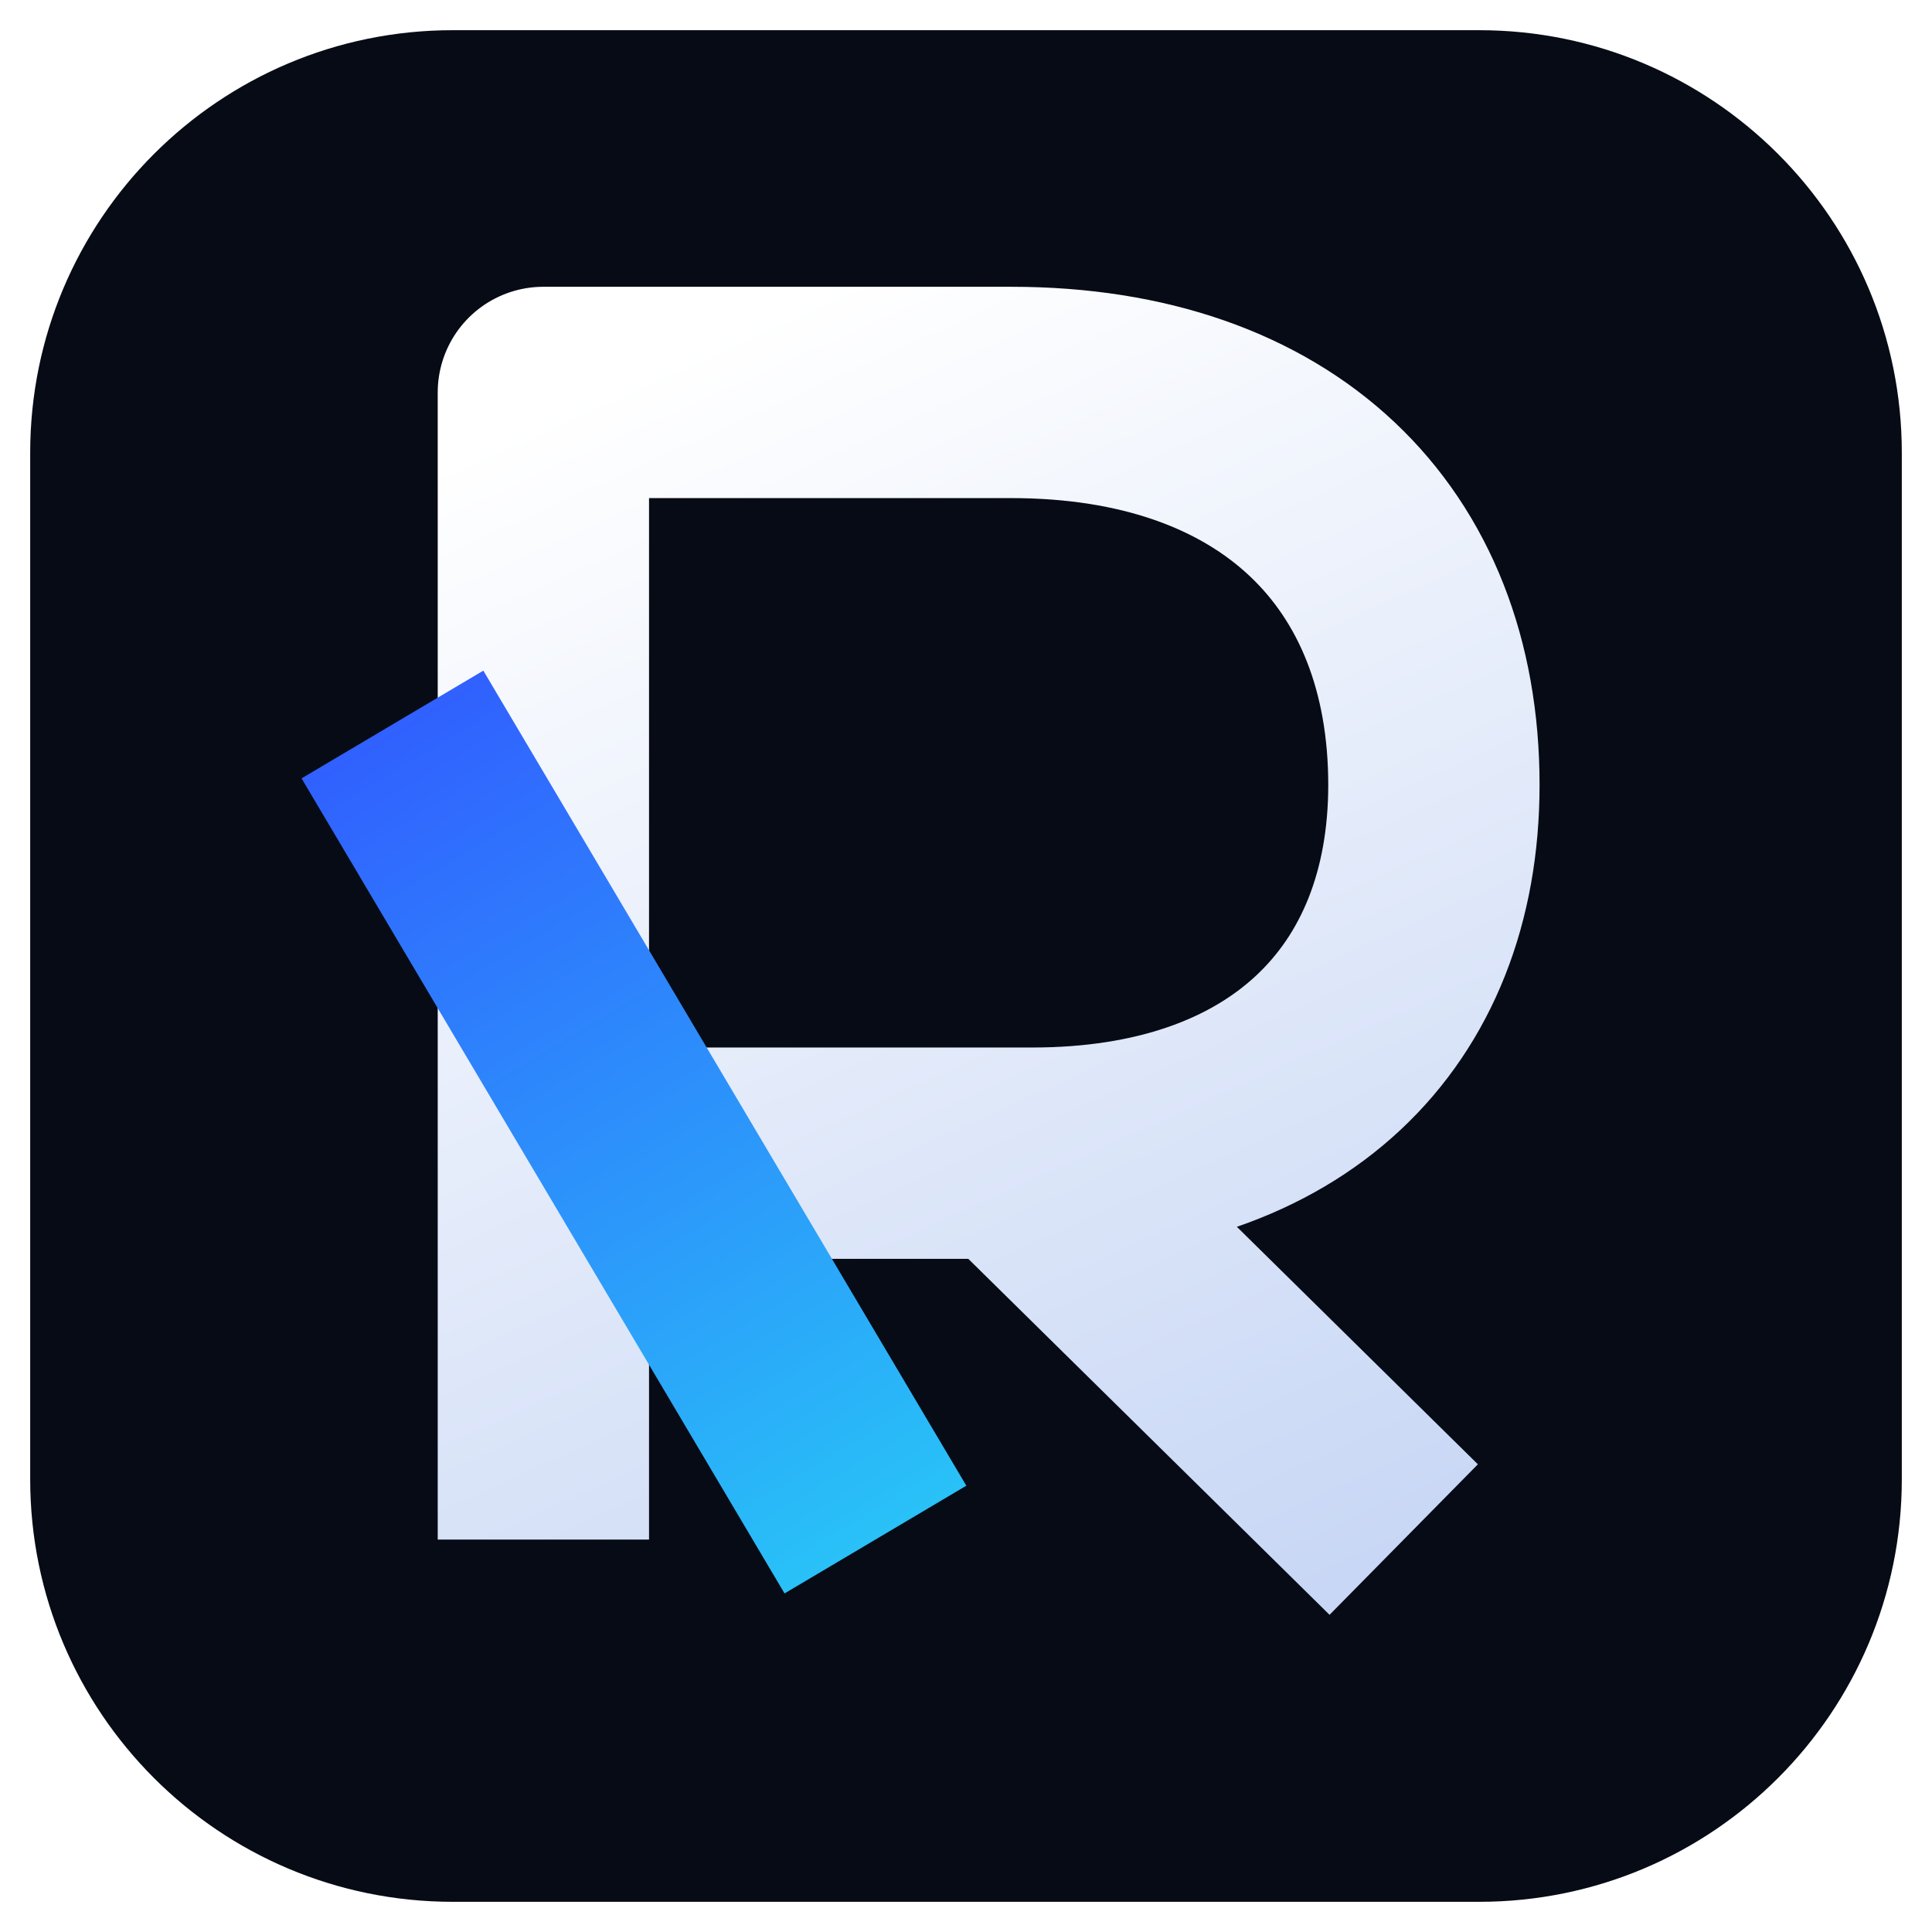
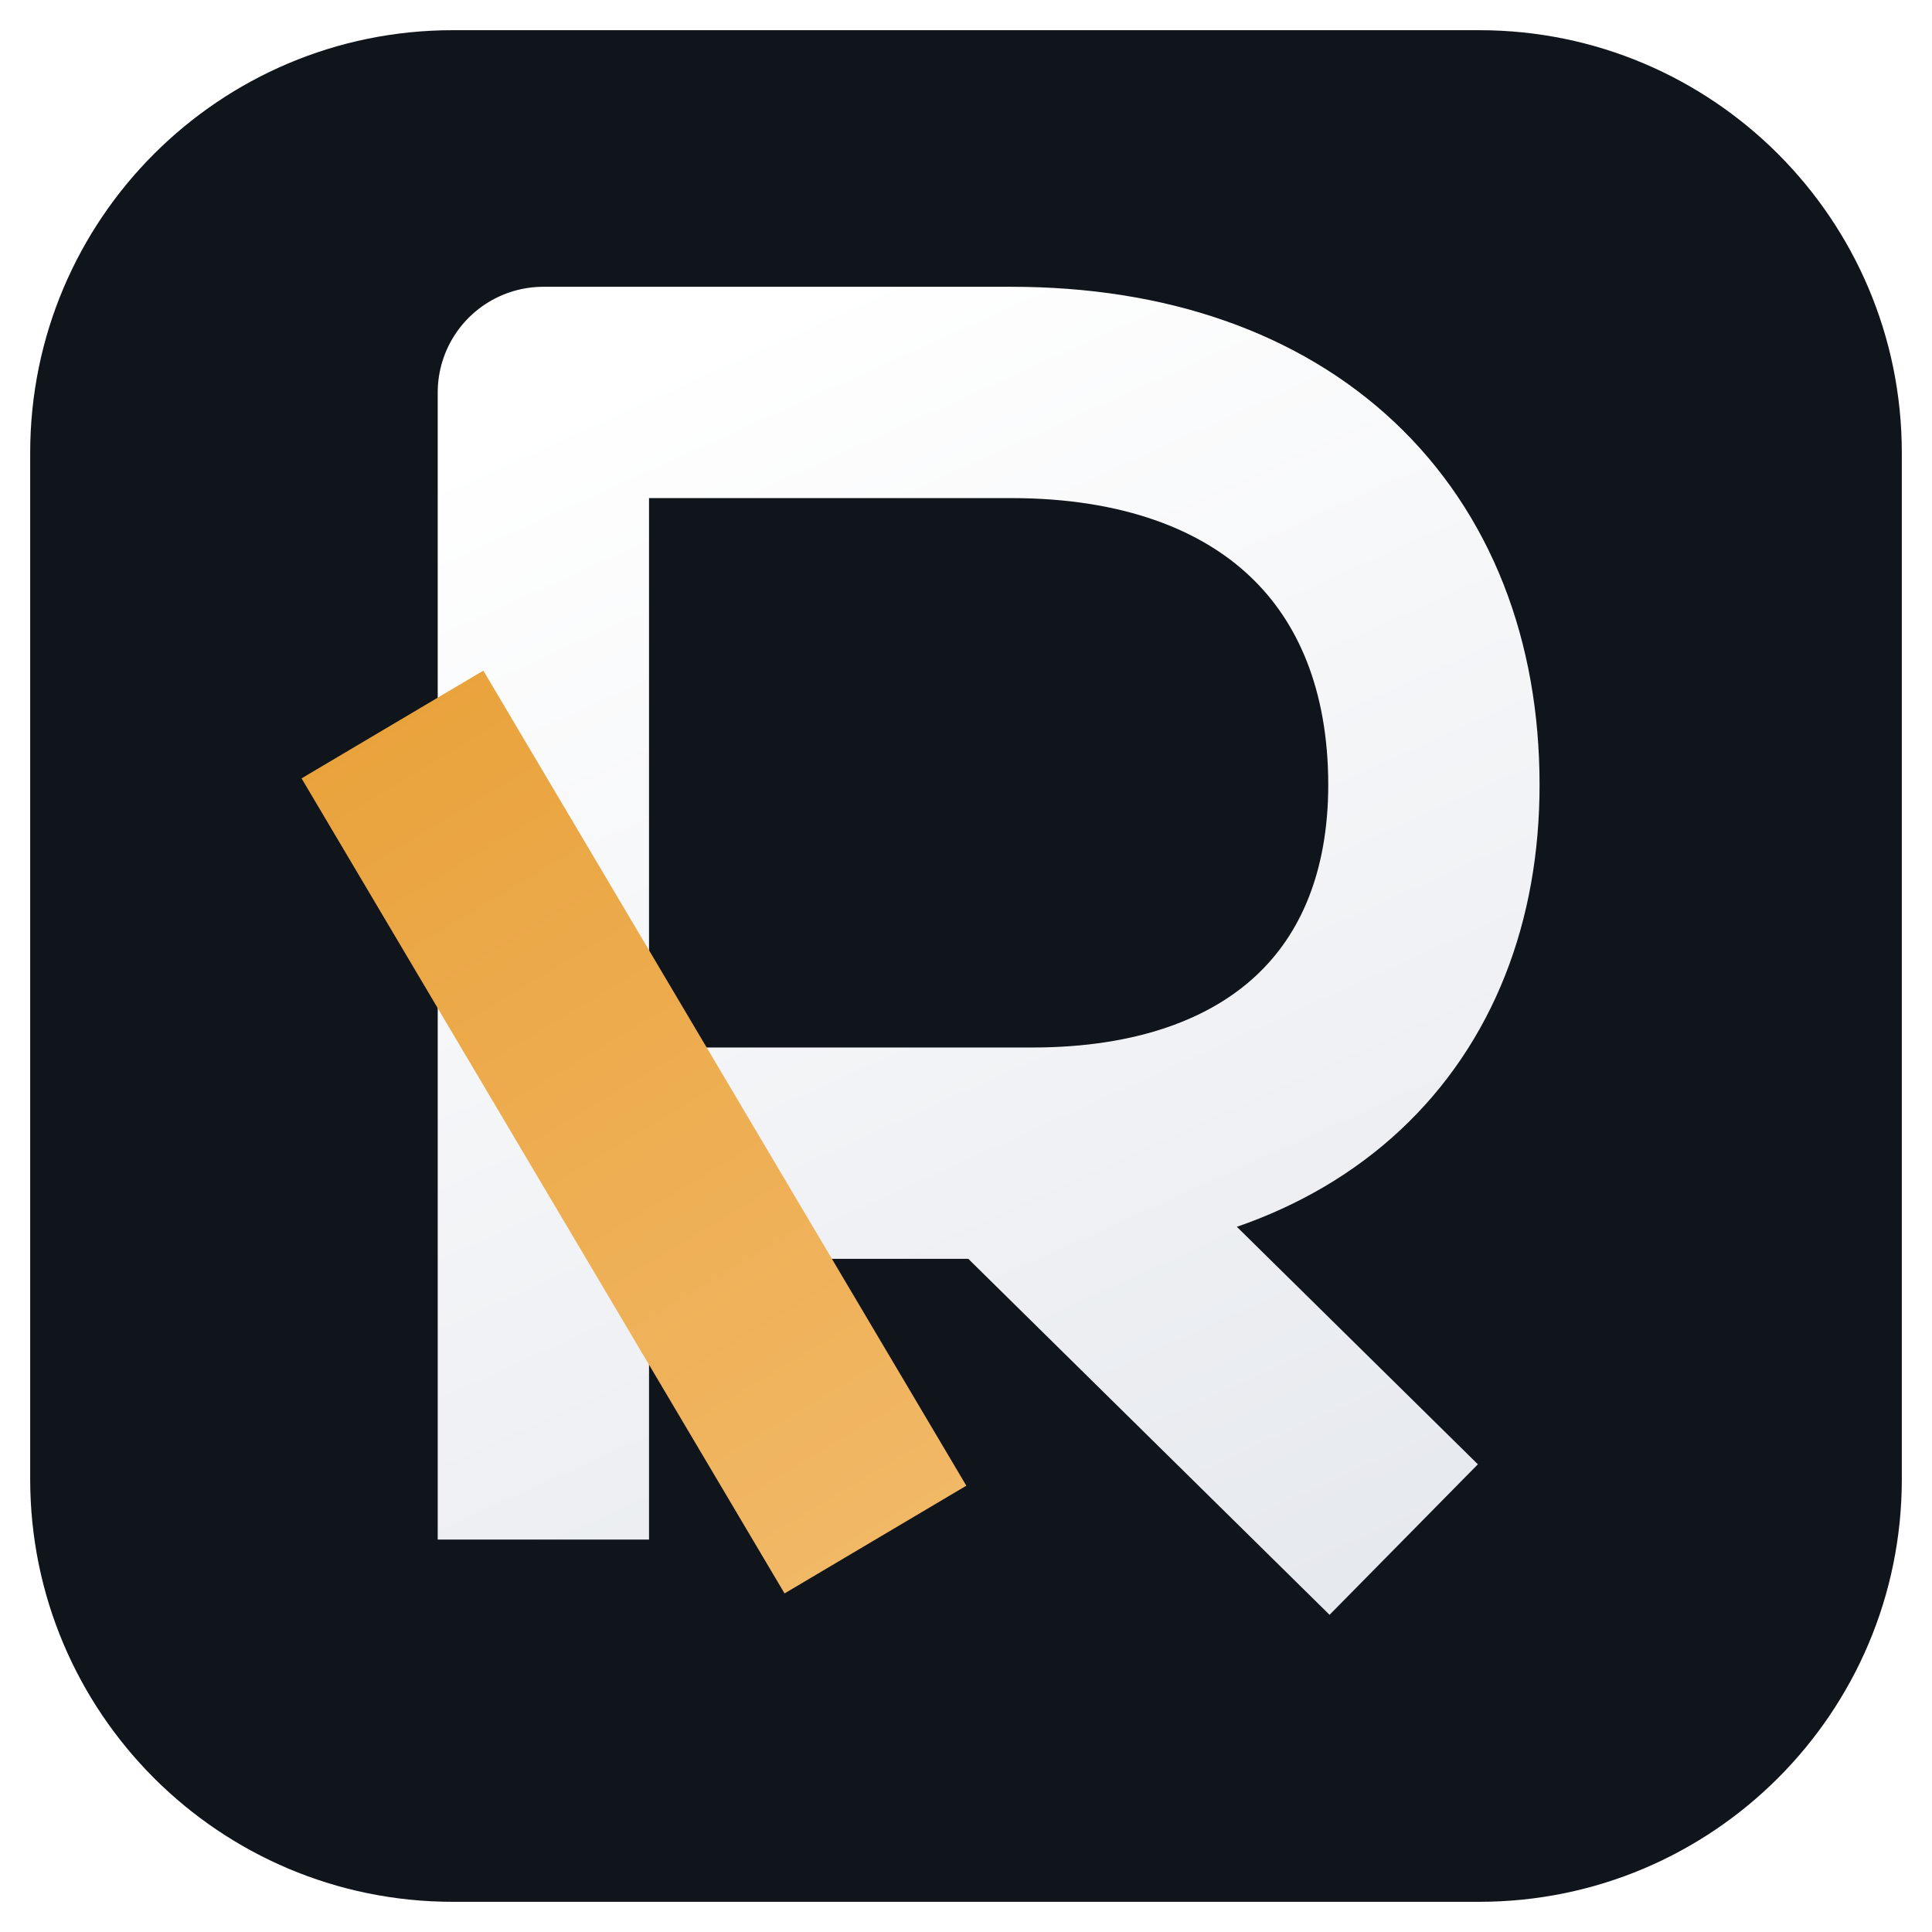
<svg xmlns="http://www.w3.org/2000/svg" viewBox="0 0 64 64" fill="none">
  <defs>
    <linearGradient id="slash" x1="13" y1="22" x2="31" y2="52" gradientUnits="userSpaceOnUse">
-       <stop stop-color="#315BFF" />
-       <stop offset="1" stop-color="#28C7F7" />
+       <stop stop-color="#E9A23B" />
+       <stop offset="1" stop-color="#F2B968" />
    </linearGradient>
    <linearGradient id="letter" x1="24" y1="11" x2="43" y2="53" gradientUnits="userSpaceOnUse">
      <stop stop-color="#FFFFFF" />
-       <stop offset="1" stop-color="#C8D7F5" />
+       <stop offset="1" stop-color="#E6E9EE" />
    </linearGradient>
  </defs>
-   <rect x="1" y="1" width="62" height="62" rx="14" fill="#070B16" />
+   <rect x="1" y="1" width="62" height="62" rx="14" fill="#10141b" />
  <path d="M18 51V13H33.5C42.3 13 47.5 18.1 47.5 26C47.5 33.4 42.6 38.2 34.2 38.2H18" stroke="url(#letter)" stroke-width="7" stroke-linecap="butt" stroke-linejoin="round" />
  <path d="M32.8 37.5L46.5 51" stroke="url(#letter)" stroke-width="7" stroke-linecap="butt" stroke-linejoin="round" />
  <path d="M13 24L29 51" stroke="url(#slash)" stroke-width="7" stroke-linecap="butt" />
</svg>
